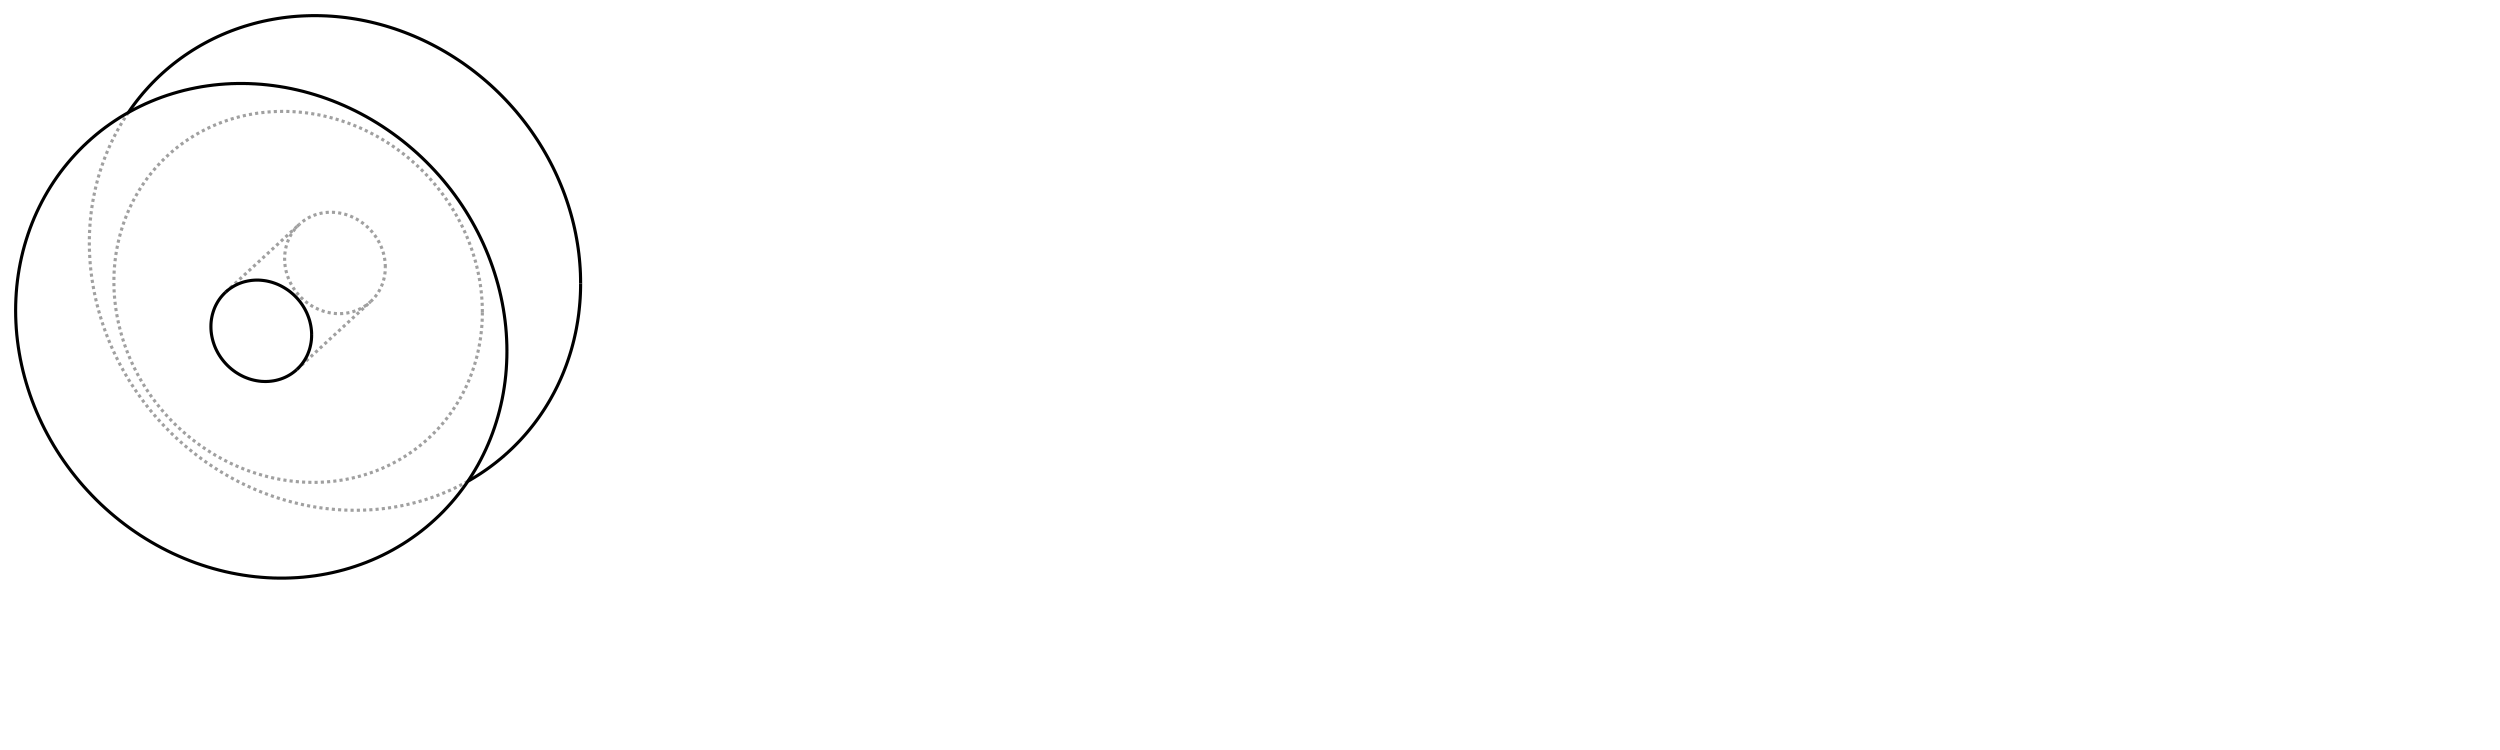
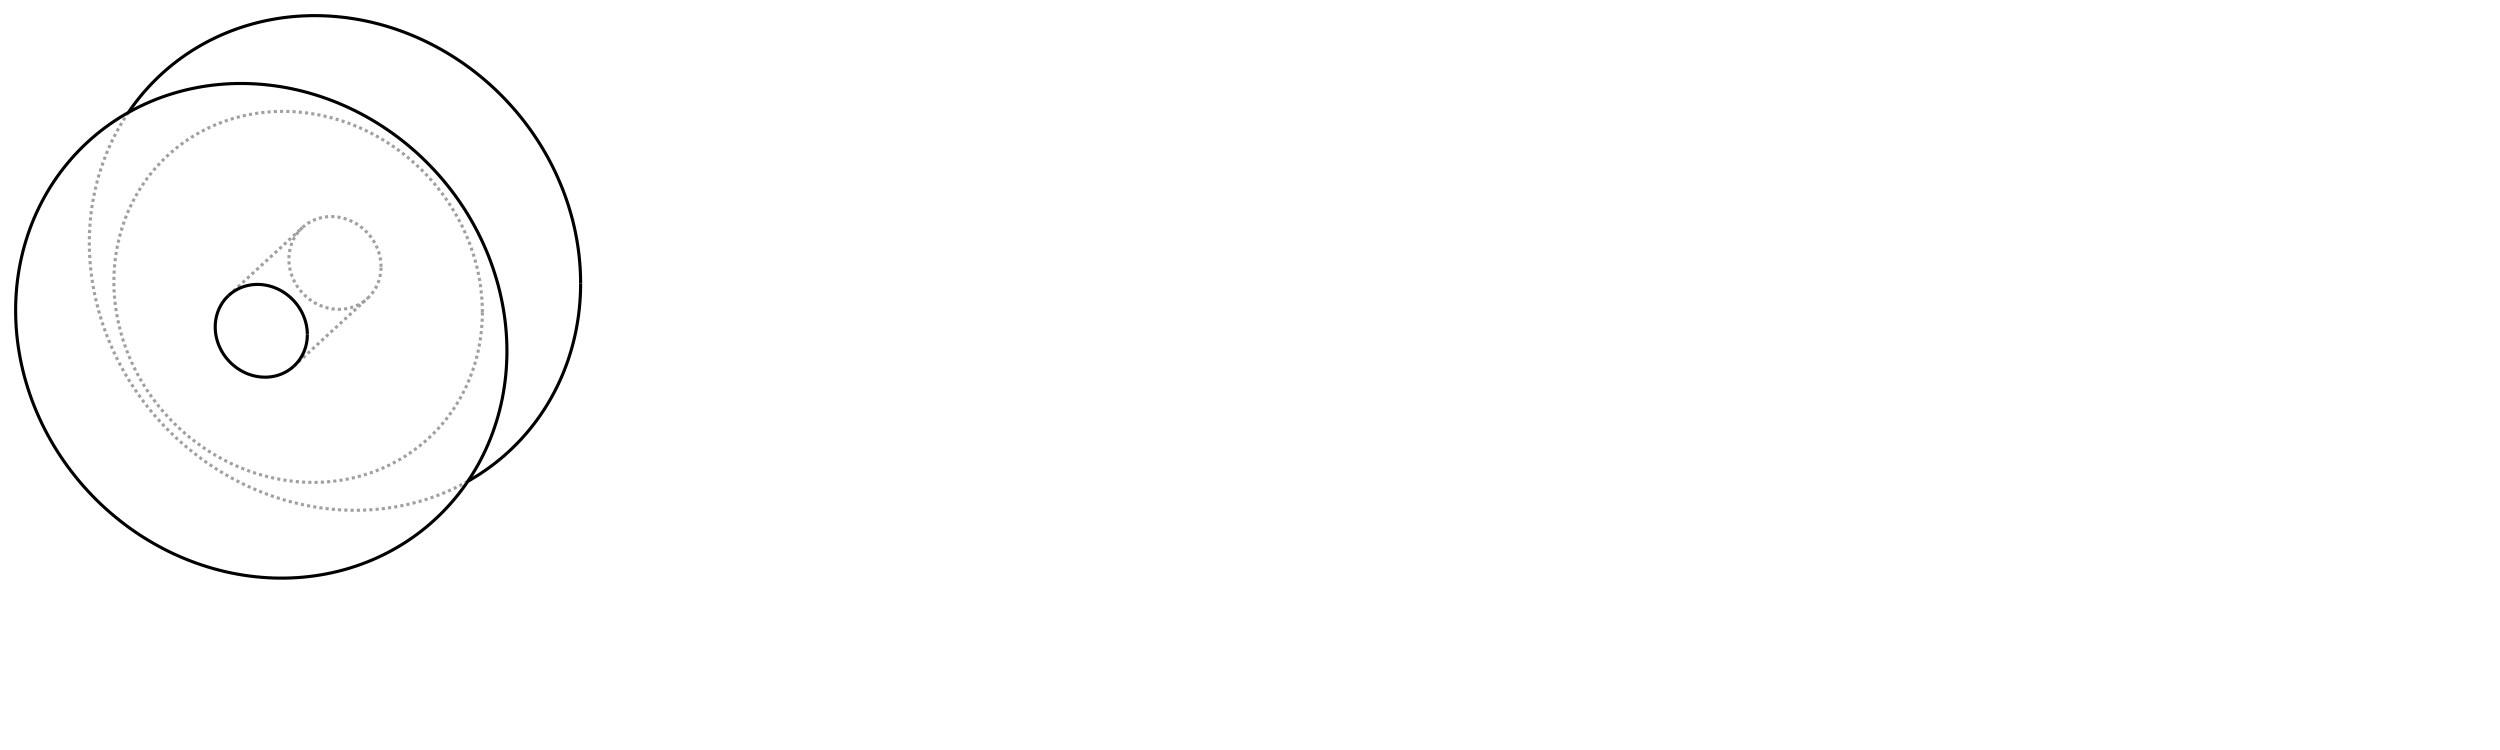
<svg xmlns="http://www.w3.org/2000/svg" width="800.0" height="240.0">
  <g transform="scale(8.206876, -8.206876)   translate(13.06099,-10.25303)" stroke-width="0.122" fill="none">
    <g stroke="rgb(160,160,160)" fill="none" stroke-dasharray="0.122,0.122">
      <path d="M-8.055,5.867 L-8.164,5.704 L-8.268,5.537 L-8.369,5.369 L-8.465,5.198 L-8.559,5.024 L-8.648,4.849 L-8.733,4.671 L-8.815,4.491 L-8.892,4.309 L-8.966,4.125 L-9.035,3.939 L-9.1,3.752 L-9.162,3.563 L-9.219,3.372 L-9.272,3.179 L-9.321,2.986 L-9.365,2.791 L-9.406,2.594 L-9.442,2.397 L-9.474,2.198 L-9.502,1.999 L-9.525,1.798 L-9.545,1.597 L-9.559,1.395 L-9.57,1.192 L-9.576,0.989 L-9.578,0.785 L-9.576,0.581 L-9.569,0.377 L-9.558,0.173 L-9.543,-0.032 L-9.524,-0.236 L-9.5,-0.441 L-9.472,-0.645 L-9.439,-0.849 L-9.403,-1.052 L-9.362,-1.255 L-9.317,-1.458 L-9.268,-1.659 L-9.214,-1.86 L-9.157,-2.061 L-9.095,-2.26 L-9.03,-2.458 L-8.96,-2.655 L-8.886,-2.851 L-8.808,-3.046 L-8.726,-3.239 L-8.641,-3.431 L-8.551,-3.621 L-8.458,-3.81 L-8.361,-3.997 L-8.26,-4.182 L-8.155,-4.366 L-8.047,-4.547 L-7.935,-4.726 L-7.819,-4.903 L-7.7,-5.078 L-7.577,-5.251 L-7.452,-5.421 L-7.322,-5.589 L-7.19,-5.755 L-7.054,-5.917 L-6.915,-6.078 L-6.773,-6.235 L-6.628,-6.39 L-6.48,-6.541 L-6.329,-6.69 L-6.175,-6.836 L-6.018,-6.978 L-5.859,-7.118 L-5.697,-7.254 L-5.532,-7.387 L-5.365,-7.517 L-5.196,-7.644 L-5.024,-7.767 L-4.85,-7.886 L-4.674,-8.002 L-4.495,-8.114 L-4.315,-8.223 L-4.133,-8.328 L-3.949,-8.429 L-3.763,-8.527 L-3.575,-8.62 L-3.386,-8.71 L-3.195,-8.796 L-3.003,-8.878 L-2.81,-8.956 L-2.615,-9.029 L-2.419,-9.099 L-2.222,-9.165 L-2.024,-9.226 L-1.825,-9.284 L-1.625,-9.337 L-1.425,-9.386 L-1.223,-9.431 L-1.022,-9.472 L-0.82,-9.508 L-0.617,-9.54 L-0.414,-9.568 L-0.211,-9.591 L-0.008,-9.61 L0.195,-9.625 L0.398,-9.636 L0.601,-9.642 L0.803,-9.644 L1.005,-9.641 L1.207,-9.634 L1.408,-9.623 L1.609,-9.608 L1.809,-9.588 L2.008,-9.564 L2.206,-9.535 L2.403,-9.503 L2.599,-9.466 L2.794,-9.425 L2.988,-9.379 L3.18,-9.329 L3.371,-9.276 L3.56,-9.218 L3.748,-9.155 L3.934,-9.089 L4.118,-9.019 L4.3,-8.944 L4.481,-8.866 L4.659,-8.783 L4.836,-8.697 L5.01,-8.607 L5.182,-8.512 " />
      <path d="M5.747,-1.918 L5.745,-1.741 L5.738,-1.563 L5.727,-1.386 L5.712,-1.208 L5.693,-1.031 L5.669,-0.854 L5.641,-0.677 L5.609,-0.5 L5.572,-0.324 L5.532,-0.148 L5.487,0.026 L5.438,0.2 L5.384,0.373 L5.327,0.545 L5.266,0.716 L5.2,0.886 L5.131,1.054 L5.057,1.221 L4.98,1.387 L4.899,1.55 L4.814,1.712 L4.725,1.873 L4.632,2.031 L4.536,2.187 L4.437,2.341 L4.333,2.493 L4.227,2.643 L4.116,2.79 L4.003,2.935 L3.886,3.077 L3.766,3.217 L3.643,3.354 L3.517,3.488 L3.388,3.619 L3.255,3.747 L3.121,3.872 L2.983,3.994 L2.843,4.113 L2.7,4.228 L2.554,4.34 L2.407,4.449 L2.256,4.554 L2.104,4.656 L1.95,4.754 L1.793,4.848 L1.635,4.939 L1.474,5.026 L1.312,5.109 L1.149,5.188 L0.983,5.264 L0.817,5.335 L0.649,5.403 L0.479,5.466 L0.309,5.525 L0.137,5.58 L-0.035,5.631 L-0.209,5.678 L-0.383,5.72 L-0.557,5.759 L-0.733,5.793 L-0.908,5.822 L-1.084,5.848 L-1.26,5.869 L-1.437,5.886 L-1.613,5.898 L-1.789,5.906 L-1.965,5.91 L-2.141,5.909 L-2.316,5.904 L-2.491,5.895 L-2.665,5.881 L-2.838,5.863 L-3.011,5.841 L-3.182,5.814 L-3.353,5.783 L-3.522,5.748 L-3.69,5.709 L-3.857,5.665 L-4.022,5.617 L-4.186,5.565 L-4.348,5.508 L-4.508,5.448 L-4.667,5.384 L-4.823,5.315 L-4.978,5.243 L-5.13,5.166 L-5.28,5.086 L-5.428,5.002 L-5.573,4.913 L-5.716,4.822 L-5.856,4.726 L-5.994,4.627 L-6.129,4.524 L-6.261,4.418 L-6.39,4.308 L-6.516,4.195 L-6.64,4.079 L-6.76,3.959 L-6.876,3.836 L-6.99,3.71 L-7.1,3.581 L-7.207,3.449 L-7.31,3.315 L-7.41,3.177 L-7.506,3.037 L-7.598,2.894 L-7.687,2.748 L-7.772,2.6 L-7.853,2.45 L-7.931,2.297 L-8.004,2.143 L-8.074,1.986 L-8.139,1.827 L-8.201,1.666 L-8.258,1.504 L-8.311,1.339 L-8.36,1.174 L-8.405,1.006 L-8.446,0.837 L-8.482,0.667 L-8.515,0.496 L-8.543,0.324 L-8.566,0.15 L-8.586,-0.024 L-8.601,-0.199 L-8.612,-0.374 L-8.618,-0.551 L-8.62,-0.727 L-8.618,-0.905 L-8.612,-1.082 L-8.601,-1.259 L-8.586,-1.437 L-8.566,-1.614 L-8.543,-1.792 L-8.515,-1.969 L-8.482,-2.145 L-8.446,-2.321 L-8.405,-2.497 L-8.36,-2.672 L-8.311,-2.846 L-8.258,-3.019 L-8.201,-3.191 L-8.139,-3.362 L-8.074,-3.531 L-8.004,-3.7 L-7.931,-3.867 L-7.853,-4.032 L-7.772,-4.196 L-7.687,-4.358 L-7.598,-4.518 L-7.506,-4.676 L-7.41,-4.832 L-7.31,-4.987 L-7.207,-5.139 L-7.1,-5.288 L-6.99,-5.435 L-6.876,-5.58 L-6.76,-5.722 L-6.64,-5.862 L-6.516,-5.999 L-6.39,-6.133 L-6.261,-6.264 L-6.129,-6.392 L-5.994,-6.517 L-5.856,-6.639 L-5.716,-6.758 L-5.573,-6.873 L-5.428,-6.985 L-5.28,-7.094 L-5.13,-7.199 L-4.978,-7.301 L-4.823,-7.399 L-4.667,-7.494 L-4.508,-7.584 L-4.348,-7.671 L-4.186,-7.754 L-4.022,-7.834 L-3.857,-7.909 L-3.69,-7.98 L-3.522,-8.048 L-3.353,-8.111 L-3.182,-8.17 L-3.011,-8.225 L-2.838,-8.276 L-2.665,-8.323 L-2.491,-8.366 L-2.316,-8.404 L-2.141,-8.438 L-1.965,-8.468 L-1.789,-8.493 L-1.613,-8.514 L-1.437,-8.531 L-1.26,-8.543 L-1.084,-8.551 L-0.908,-8.555 L-0.733,-8.555 L-0.557,-8.55 L-0.383,-8.54 L-0.209,-8.527 L-0.035,-8.509 L0.137,-8.486 L0.309,-8.46 L0.479,-8.429 L0.649,-8.393 L0.817,-8.354 L0.983,-8.31 L1.149,-8.262 L1.312,-8.21 L1.474,-8.154 L1.635,-8.093 L1.793,-8.029 L1.95,-7.96 L2.104,-7.888 L2.256,-7.811 L2.407,-7.731 L2.554,-7.647 L2.7,-7.559 L2.843,-7.467 L2.983,-7.371 L3.121,-7.272 L3.255,-7.17 L3.388,-7.063 L3.517,-6.954 L3.643,-6.841 L3.766,-6.724 L3.886,-6.604 L4.003,-6.482 L4.116,-6.356 L4.227,-6.227 L4.333,-6.095 L4.437,-5.96 L4.536,-5.822 L4.632,-5.682 L4.725,-5.539 L4.814,-5.393 L4.899,-5.246 L4.98,-5.095 L5.057,-4.943 L5.131,-4.788 L5.2,-4.631 L5.266,-4.472 L5.327,-4.311 L5.384,-4.149 L5.438,-3.985 L5.487,-3.819 L5.532,-3.651 L5.572,-3.483 L5.609,-3.313 L5.641,-3.141 L5.669,-2.969 L5.693,-2.796 L5.712,-2.621 L5.727,-2.446 L5.738,-2.271 L5.745,-2.095 L5.747,-1.918 " />
-       <path d="M1.964,-0.163 L1.962,-0.09 L1.958,-0.017 L1.952,0.055 L1.942,0.128 L1.93,0.201 L1.916,0.273 L1.899,0.345 L1.879,0.416 L1.857,0.487 L1.832,0.557 L1.805,0.627 L1.775,0.695 L1.743,0.763 L1.708,0.83 L1.672,0.895 L1.633,0.959 L1.591,1.022 L1.548,1.084 L1.502,1.144 L1.455,1.203 L1.405,1.26 L1.354,1.315 L1.301,1.368 L1.246,1.42 L1.189,1.47 L1.131,1.517 L1.071,1.563 L1.009,1.606 L0.947,1.648 L0.883,1.687 L0.818,1.724 L0.751,1.758 L0.684,1.79 L0.616,1.82 L0.547,1.847 L0.477,1.872 L0.407,1.894 L0.336,1.913 L0.264,1.93 L0.192,1.945 L0.12,1.957 L0.048,1.966 L-0.024,1.972 L-0.096,1.976 L-0.168,1.977 L-0.24,1.975 L-0.312,1.971 L-0.383,1.964 L-0.454,1.955 L-0.524,1.942 L-0.593,1.927 L-0.661,1.91 L-0.729,1.89 L-0.796,1.867 L-0.861,1.842 L-0.926,1.814 L-0.989,1.784 L-1.05,1.752 L-1.111,1.717 L-1.17,1.679 L-1.227,1.64 L-1.283,1.598 L-1.336,1.554 L-1.388,1.508 " />
-       <path d="M-1.388,1.508 L-1.455,1.444 L-1.518,1.376 L-1.577,1.304 L-1.633,1.23 L-1.684,1.152 L-1.732,1.072 L-1.775,0.989 L-1.814,0.904 L-1.849,0.817 L-1.879,0.728 L-1.905,0.637 L-1.926,0.544 L-1.942,0.45 L-1.954,0.355 L-1.961,0.259 L-1.964,0.163 L-1.961,0.066 L-1.954,-0.031 L-1.942,-0.128 L-1.926,-0.225 L-1.905,-0.321 L-1.879,-0.416 L-1.849,-0.511 L-1.814,-0.604 L-1.775,-0.695 L-1.732,-0.785 L-1.684,-0.873 L-1.633,-0.959 L-1.577,-1.043 L-1.518,-1.124 L-1.455,-1.203 L-1.388,-1.278 L-1.319,-1.351 L-1.246,-1.42 L-1.17,-1.486 L-1.091,-1.548 L-1.009,-1.606 L-0.926,-1.661 L-0.84,-1.712 L-0.751,-1.758 L-0.661,-1.8 L-0.57,-1.838 L-0.477,-1.872 L-0.383,-1.901 L-0.288,-1.925 L-0.192,-1.945 L-0.096,-1.96 L-3.3306690738754696e-16,-1.97 L0.096,-1.976 L0.192,-1.977 L0.288,-1.973 L0.383,-1.964 L0.477,-1.951 L0.57,-1.933 L0.661,-1.91 L0.751,-1.883 L0.84,-1.851 L0.926,-1.814 L1.009,-1.774 L1.091,-1.729 L1.17,-1.679 L1.246,-1.626 L1.319,-1.569 L1.388,-1.508 " />
-       <path d="M1.388,-1.508 L1.455,-1.444 L1.518,-1.376 L1.577,-1.304 L1.633,-1.23 L1.684,-1.152 L1.732,-1.072 L1.775,-0.989 L1.814,-0.904 L1.849,-0.817 L1.879,-0.728 L1.905,-0.637 L1.926,-0.544 L1.942,-0.45 L1.954,-0.355 L1.961,-0.259 L1.964,-0.163 " />
-       <path d="M-1.485,-4.153 L1.388,-1.508 " />
-       <path d="M-4.262,-1.137 L-1.388,1.508 " />
+       <path d="M1.796,-0.149 L1.795,-0.082 L1.791,-0.016 L1.785,0.051 L1.776,0.117 L1.766,0.184 L1.752,0.25 L1.737,0.315 L1.719,0.381 L1.698,0.446 L1.676,0.51 L1.651,0.573 L1.623,0.636 L1.594,0.698 L1.563,0.759 L1.529,0.819 L1.493,0.877 L1.456,0.935 L1.416,0.991 L1.374,1.046 L1.331,1.1 L1.285,1.152 L1.238,1.203 L1.19,1.251 L1.139,1.299 L1.087,1.344 L1.034,1.388 L0.979,1.429 L0.923,1.469 L0.866,1.507 L0.807,1.543 L0.748,1.576 L0.687,1.608 L0.626,1.637 L0.563,1.664 L0.5,1.689 L0.436,1.712 L0.372,1.732 L0.307,1.75 L0.242,1.766 L0.176,1.779 L0.11,1.79 L0.044,1.798 L-0.022,1.804 L-0.088,1.807 L-0.154,1.808 L-0.22,1.807 L-0.285,1.803 L-0.35,1.796 L-0.415,1.788 L-0.479,1.776 L-0.542,1.763 L-0.605,1.747 L-0.667,1.728 L-0.728,1.708 L-0.788,1.685 L-0.847,1.659 L-0.904,1.632 L-0.961,1.602 L-1.016,1.57 L-1.07,1.536 L-1.122,1.5 L-1.173,1.462 L-1.222,1.422 L-1.27,1.379 " />
+       <path d="M-1.27,1.379 L-1.331,1.32 L-1.388,1.258 L-1.442,1.193 L-1.493,1.125 L-1.54,1.054 L-1.584,0.981 L-1.623,0.905 L-1.659,0.827 L-1.691,0.747 L-1.719,0.666 L-1.742,0.582 L-1.761,0.498 L-1.776,0.412 L-1.787,0.325 L-1.794,0.237 L-1.796,0.149 L-1.794,0.06 L-1.787,-0.029 L-1.776,-0.117 L-1.761,-0.206 L-1.742,-0.294 L-1.719,-0.381 L-1.691,-0.467 L-1.659,-0.552 L-1.623,-0.636 L-1.584,-0.718 L-1.54,-0.799 L-1.493,-0.877 L-1.442,-0.954 L-1.388,-1.028 L-1.331,-1.1 L-1.27,-1.169 L-1.206,-1.235 L-1.139,-1.299 L-1.07,-1.359 L-0.998,-1.416 L-0.923,-1.469 L-0.847,-1.519 L-0.768,-1.565 L-0.687,-1.608 L-0.605,-1.647 L-0.521,-1.681 L-0.436,-1.712 L-0.35,-1.738 L-0.264,-1.761 L-0.176,-1.779 L-0.088,-1.793 L-3.3306690738754696e-16,-1.802 L0.088,-1.807 L0.176,-1.808 L0.264,-1.804 L0.35,-1.796 L0.436,-1.784 L0.521,-1.768 L0.605,-1.747 L0.687,-1.722 L0.768,-1.693 L0.847,-1.659 L0.923,-1.622 L0.998,-1.581 L1.07,-1.536 L1.139,-1.487 L1.206,-1.435 L1.27,-1.379 " />
+       <path d="M1.27,-1.379 L1.331,-1.32 L1.388,-1.258 L1.442,-1.193 L1.493,-1.125 L1.54,-1.054 L1.584,-0.981 L1.623,-0.905 L1.659,-0.827 L1.691,-0.747 L1.719,-0.666 L1.742,-0.582 L1.761,-0.498 L1.776,-0.412 L1.787,-0.325 L1.794,-0.237 L1.796,-0.149 " />
+       <path d="M-1.604,-4.025 L1.27,-1.379 " />
+       <path d="M-4.143,-1.266 L-1.27,1.379 " />
    </g>
    <g stroke="rgb(0,0,0)" fill="none">
      <path d="M9.578,-0.794 L9.576,-0.6 L9.571,-0.407 L9.561,-0.214 L9.547,-0.02 L9.53,0.174 L9.509,0.367 L9.484,0.561 L9.455,0.754 L9.422,0.947 L9.386,1.139 L9.346,1.331 L9.302,1.523 L9.254,1.714 L9.202,1.904 L9.147,2.093 L9.088,2.282 L9.026,2.469 L8.96,2.656 L8.89,2.842 L8.816,3.026 L8.739,3.209 L8.659,3.391 L8.575,3.572 L8.488,3.751 L8.397,3.928 L8.303,4.105 L8.205,4.279 L8.104,4.452 L8,4.622 L7.893,4.791 L7.782,4.958 L7.668,5.124 L7.552,5.287 L7.432,5.447 L7.309,5.606 L7.183,5.762 L7.055,5.917 L6.923,6.068 L6.789,6.217 L6.652,6.364 L6.512,6.508 L6.37,6.65 L6.225,6.789 L6.078,6.925 L5.928,7.058 L5.775,7.189 L5.621,7.316 L5.464,7.441 L5.305,7.563 L5.144,7.681 L4.981,7.797 L4.815,7.909 L4.648,8.018 L4.479,8.124 L4.308,8.227 L4.136,8.326 L3.961,8.422 L3.785,8.515 L3.608,8.604 L3.429,8.69 L3.249,8.772 L3.067,8.851 L2.884,8.926 L2.701,8.997 L2.516,9.065 L2.329,9.13 L2.142,9.19 L1.955,9.247 L1.766,9.3 L1.577,9.349 L1.387,9.395 L1.196,9.437 L1.005,9.475 L0.814,9.509 L0.622,9.539 L0.43,9.566 L0.238,9.588 L0.045,9.607 L-0.147,9.622 L-0.339,9.633 L-0.531,9.64 L-0.723,9.644 L-0.915,9.643 L-1.106,9.638 L-1.297,9.63 L-1.487,9.618 L-1.677,9.602 L-1.866,9.582 L-2.054,9.558 L-2.241,9.53 L-2.428,9.498 L-2.613,9.463 L-2.798,9.424 L-2.981,9.381 L-3.163,9.334 L-3.344,9.283 L-3.524,9.229 L-3.702,9.171 L-3.879,9.109 L-4.054,9.044 L-4.227,8.975 L-4.399,8.902 L-4.569,8.826 L-4.737,8.746 L-4.903,8.663 L-5.067,8.576 L-5.229,8.486 L-5.389,8.392 L-5.547,8.295 L-5.703,8.194 L-5.856,8.091 L-6.007,7.984 L-6.156,7.873 L-6.302,7.76 L-6.445,7.644 L-6.586,7.524 L-6.725,7.401 L-6.86,7.276 L-6.993,7.147 L-7.123,7.016 L-7.25,6.881 L-7.374,6.744 L-7.496,6.605 L-7.614,6.462 L-7.729,6.317 L-7.841,6.17 L-7.95,6.02 L-8.055,5.867 " />
      <path d="M5.182,-8.512 L5.307,-8.441 L5.431,-8.367 L5.553,-8.291 L5.675,-8.213 L5.794,-8.133 L5.913,-8.051 L6.03,-7.967 L6.145,-7.881 L6.259,-7.794 L6.371,-7.704 L6.482,-7.613 L6.592,-7.519 L6.699,-7.424 L6.805,-7.327 L6.91,-7.228 L7.012,-7.128 L7.113,-7.026 L7.213,-6.922 L7.31,-6.816 L7.406,-6.709 L7.5,-6.6 L7.592,-6.489 L7.682,-6.377 L7.771,-6.263 L7.857,-6.148 L7.942,-6.031 L8.024,-5.913 L8.105,-5.793 L8.184,-5.672 L8.26,-5.55 L8.335,-5.426 L8.408,-5.301 L8.478,-5.174 L8.547,-5.047 L8.613,-4.918 L8.678,-4.788 L8.74,-4.656 L8.8,-4.524 L8.858,-4.391 L8.914,-4.256 L8.967,-4.12 L9.019,-3.984 L9.068,-3.846 L9.115,-3.708 L9.16,-3.568 L9.203,-3.428 L9.243,-3.287 L9.281,-3.145 L9.317,-3.002 L9.35,-2.859 L9.382,-2.715 L9.411,-2.57 L9.437,-2.424 L9.462,-2.278 L9.484,-2.132 L9.504,-1.985 L9.521,-1.837 L9.536,-1.689 L9.549,-1.541 L9.56,-1.392 L9.568,-1.243 L9.574,-1.093 L9.577,-0.944 L9.578,-0.794 " />
      <path d="M6.705,-3.439 L6.702,-3.203 L6.693,-2.966 L6.679,-2.73 L6.659,-2.493 L6.633,-2.256 L6.601,-2.02 L6.564,-1.784 L6.521,-1.549 L6.472,-1.314 L6.418,-1.08 L6.358,-0.847 L6.292,-0.615 L6.221,-0.384 L6.145,-0.155 L6.063,0.073 L5.976,0.3 L5.883,0.524 L5.785,0.747 L5.682,0.967 L5.574,1.186 L5.46,1.402 L5.342,1.615 L5.219,1.826 L5.091,2.035 L4.958,2.24 L4.82,2.443 L4.678,2.642 L4.531,2.839 L4.379,3.032 L4.224,3.221 L4.064,3.407 L3.899,3.59 L3.731,3.768 L3.559,3.943 L3.383,4.114 L3.203,4.281 L3.019,4.443 L2.832,4.602 L2.642,4.756 L2.448,4.905 L2.251,5.05 L2.051,5.19 L1.848,5.326 L1.642,5.457 L1.433,5.583 L1.222,5.704 L1.008,5.82 L0.792,5.931 L0.574,6.036 L0.353,6.137 L0.131,6.232 L-0.093,6.322 L-0.319,6.406 L-0.546,6.485 L-0.775,6.558 L-1.005,6.626 L-1.236,6.689 L-1.468,6.745 L-1.701,6.796 L-1.935,6.842 L-2.169,6.881 L-2.403,6.915 L-2.638,6.943 L-2.873,6.966 L-3.109,6.982 L-3.343,6.993 L-3.578,6.998 L-3.812,6.997 L-4.046,6.991 L-4.279,6.978 L-4.511,6.96 L-4.742,6.936 L-4.972,6.906 L-5.201,6.871 L-5.428,6.829 L-5.654,6.782 L-5.878,6.73 L-6.1,6.671 L-6.321,6.607 L-6.539,6.538 L-6.755,6.463 L-6.969,6.382 L-7.18,6.296 L-7.389,6.205 L-7.595,6.108 L-7.798,6.006 L-7.998,5.899 L-8.195,5.787 L-8.389,5.67 L-8.579,5.547 L-8.766,5.42 L-8.95,5.288 L-9.13,5.151 L-9.306,5.009 L-9.478,4.863 L-9.646,4.712 L-9.811,4.557 L-9.971,4.397 L-10.126,4.233 L-10.278,4.065 L-10.424,3.893 L-10.567,3.717 L-10.705,3.538 L-10.838,3.354 L-10.966,3.167 L-11.089,2.977 L-11.207,2.783 L-11.321,2.585 L-11.429,2.385 L-11.532,2.181 L-11.63,1.975 L-11.723,1.766 L-11.81,1.554 L-11.892,1.34 L-11.968,1.123 L-12.039,0.904 L-12.105,0.683 L-12.165,0.46 L-12.219,0.235 L-12.268,0.008 L-12.311,-0.22 L-12.348,-0.45 L-12.38,-0.681 L-12.406,-0.913 L-12.426,-1.147 L-12.44,-1.381 L-12.449,-1.616 L-12.452,-1.852 L-12.449,-2.088 L-12.44,-2.324 L-12.426,-2.561 L-12.406,-2.798 L-12.38,-3.034 L-12.348,-3.271 L-12.311,-3.506 L-12.268,-3.742 L-12.219,-3.977 L-12.165,-4.211 L-12.105,-4.444 L-12.039,-4.676 L-11.968,-4.907 L-11.892,-5.136 L-11.81,-5.364 L-11.723,-5.59 L-11.63,-5.815 L-11.532,-6.037 L-11.429,-6.258 L-11.321,-6.476 L-11.207,-6.692 L-11.089,-6.906 L-10.966,-7.117 L-10.838,-7.325 L-10.705,-7.531 L-10.567,-7.733 L-10.424,-7.933 L-10.278,-8.129 L-10.126,-8.322 L-9.971,-8.512 L-9.811,-8.698 L-9.646,-8.88 L-9.478,-9.059 L-9.306,-9.234 L-9.13,-9.405 L-8.95,-9.571 L-8.766,-9.734 L-8.579,-9.892 L-8.389,-10.046 L-8.195,-10.196 L-7.998,-10.341 L-7.798,-10.481 L-7.595,-10.617 L-7.389,-10.747 L-7.18,-10.873 L-6.969,-10.994 L-6.755,-11.11 L-6.539,-11.221 L-6.321,-11.327 L-6.1,-11.427 L-5.878,-11.522 L-5.654,-11.612 L-5.428,-11.697 L-5.201,-11.775 L-4.972,-11.849 L-4.742,-11.917 L-4.511,-11.979 L-4.279,-12.036 L-4.046,-12.087 L-3.812,-12.132 L-3.578,-12.172 L-3.343,-12.206 L-3.109,-12.234 L-2.873,-12.256 L-2.638,-12.273 L-2.403,-12.284 L-2.169,-12.289 L-1.935,-12.288 L-1.701,-12.281 L-1.468,-12.269 L-1.236,-12.251 L-1.005,-12.226 L-0.775,-12.197 L-0.546,-12.161 L-0.319,-12.12 L-0.093,-12.073 L0.131,-12.02 L0.353,-11.962 L0.574,-11.898 L0.792,-11.828 L1.008,-11.753 L1.222,-11.673 L1.433,-11.587 L1.642,-11.496 L1.848,-11.399 L2.051,-11.297 L2.251,-11.19 L2.448,-11.077 L2.642,-10.96 L2.832,-10.838 L3.019,-10.71 L3.203,-10.578 L3.383,-10.441 L3.559,-10.3 L3.731,-10.153 L3.899,-10.002 L4.064,-9.847 L4.224,-9.688 L4.379,-9.524 L4.531,-9.356 L4.678,-9.184 L4.82,-9.008 L4.958,-8.828 L5.091,-8.645 L5.219,-8.458 L5.342,-8.267 L5.46,-8.073 L5.574,-7.876 L5.682,-7.675 L5.785,-7.472 L5.883,-7.266 L5.976,-7.056 L6.063,-6.845 L6.145,-6.63 L6.221,-6.414 L6.292,-6.195 L6.358,-5.973 L6.418,-5.75 L6.472,-5.525 L6.521,-5.299 L6.564,-5.07 L6.601,-4.84 L6.633,-4.609 L6.659,-4.377 L6.679,-4.144 L6.693,-3.909 L6.702,-3.674 L6.705,-3.439 " />
-       <path d="M-0.91,-2.808 L-0.912,-2.904 L-0.919,-3 L-0.931,-3.095 L-0.948,-3.189 L-0.969,-3.282 L-0.994,-3.373 L-1.025,-3.462 L-1.059,-3.55 L-1.098,-3.635 L-1.142,-3.718 L-1.189,-3.798 L-1.241,-3.875 L-1.296,-3.95 L-1.356,-4.021 L-1.419,-4.089 L-1.485,-4.153 " />
-       <path d="M-1.485,-4.153 L-1.555,-4.214 L-1.628,-4.271 L-1.704,-4.325 L-1.783,-4.374 L-1.864,-4.419 L-1.948,-4.46 L-2.034,-4.496 L-2.122,-4.528 L-2.212,-4.555 L-2.303,-4.578 L-2.396,-4.596 L-2.49,-4.609 L-2.585,-4.618 L-2.681,-4.622 L-2.777,-4.621 L-2.873,-4.616 L-2.97,-4.605 L-3.066,-4.59 L-3.162,-4.57 L-3.257,-4.546 L-3.351,-4.517 L-3.443,-4.483 L-3.535,-4.446 L-3.625,-4.403 L-3.713,-4.357 L-3.799,-4.306 L-3.883,-4.252 L-3.964,-4.193 L-4.043,-4.131 L-4.119,-4.065 L-4.192,-3.996 L-4.262,-3.923 L-4.328,-3.848 L-4.391,-3.769 L-4.451,-3.688 L-4.506,-3.605 L-4.558,-3.519 L-4.605,-3.431 L-4.649,-3.341 L-4.688,-3.249 L-4.722,-3.156 L-4.752,-3.062 L-4.778,-2.966 L-4.799,-2.87 L-4.816,-2.773 L-4.828,-2.676 L-4.835,-2.579 L-4.837,-2.483 L-4.835,-2.386 L-4.828,-2.29 L-4.816,-2.195 L-4.799,-2.101 L-4.778,-2.009 L-4.752,-1.918 L-4.722,-1.828 L-4.688,-1.741 L-4.649,-1.656 L-4.605,-1.573 L-4.558,-1.493 L-4.506,-1.415 L-4.451,-1.341 L-4.391,-1.27 L-4.328,-1.202 L-4.262,-1.137 " />
-       <path d="M-4.262,-1.137 L-4.21,-1.091 L-4.156,-1.047 L-4.1,-1.005 L-4.043,-0.966 L-3.984,-0.929 L-3.924,-0.894 L-3.862,-0.861 L-3.799,-0.831 L-3.735,-0.803 L-3.669,-0.778 L-3.603,-0.755 L-3.535,-0.735 L-3.466,-0.718 L-3.397,-0.703 L-3.327,-0.691 L-3.257,-0.681 L-3.185,-0.674 L-3.114,-0.67 L-3.042,-0.668 L-2.97,-0.669 L-2.898,-0.673 L-2.825,-0.68 L-2.753,-0.689 L-2.681,-0.7 L-2.609,-0.715 L-2.538,-0.732 L-2.467,-0.751 L-2.396,-0.774 L-2.327,-0.798 L-2.258,-0.825 L-2.189,-0.855 L-2.122,-0.887 L-2.056,-0.922 L-1.991,-0.959 L-1.927,-0.998 L-1.864,-1.039 L-1.803,-1.082 L-1.743,-1.128 L-1.685,-1.176 L-1.628,-1.225 L-1.573,-1.277 L-1.52,-1.33 L-1.468,-1.386 L-1.419,-1.443 L-1.371,-1.501 L-1.326,-1.561 L-1.282,-1.623 L-1.241,-1.686 L-1.202,-1.75 L-1.165,-1.816 L-1.131,-1.882 L-1.098,-1.95 L-1.069,-2.019 L-1.042,-2.088 L-1.017,-2.158 L-0.994,-2.229 L-0.975,-2.3 L-0.958,-2.372 L-0.943,-2.445 L-0.931,-2.517 L-0.922,-2.59 L-0.915,-2.663 L-0.911,-2.735 L-0.91,-2.808 " />
+       <path d="M-1.078,-2.794 L-1.08,-2.882 L-1.086,-2.97 L-1.097,-3.057 L-1.112,-3.143 L-1.131,-3.227 L-1.155,-3.311 L-1.183,-3.392 L-1.214,-3.472 L-1.25,-3.55 L-1.29,-3.626 L-1.333,-3.699 L-1.38,-3.77 L-1.431,-3.838 L-1.485,-3.903 L-1.543,-3.966 L-1.604,-4.025 " />
+       <path d="M-1.604,-4.025 L-1.667,-4.08 L-1.734,-4.133 L-1.804,-4.181 L-1.876,-4.226 L-1.95,-4.267 L-2.027,-4.305 L-2.106,-4.338 L-2.186,-4.367 L-2.268,-4.392 L-2.352,-4.413 L-2.437,-4.429 L-2.523,-4.442 L-2.61,-4.45 L-2.697,-4.453 L-2.785,-4.452 L-2.873,-4.447 L-2.962,-4.438 L-3.05,-4.424 L-3.137,-4.406 L-3.224,-4.384 L-3.31,-4.357 L-3.395,-4.327 L-3.479,-4.292 L-3.561,-4.253 L-3.641,-4.211 L-3.72,-4.164 L-3.797,-4.114 L-3.871,-4.061 L-3.943,-4.004 L-4.013,-3.944 L-4.08,-3.881 L-4.143,-3.814 L-4.204,-3.745 L-4.262,-3.673 L-4.316,-3.599 L-4.367,-3.523 L-4.414,-3.444 L-4.457,-3.364 L-4.497,-3.281 L-4.533,-3.197 L-4.564,-3.112 L-4.592,-3.026 L-4.616,-2.939 L-4.635,-2.851 L-4.65,-2.762 L-4.661,-2.674 L-4.667,-2.585 L-4.669,-2.496 L-4.667,-2.408 L-4.661,-2.321 L-4.65,-2.234 L-4.635,-2.148 L-4.616,-2.063 L-4.592,-1.98 L-4.564,-1.898 L-4.533,-1.818 L-4.497,-1.74 L-4.457,-1.665 L-4.414,-1.591 L-4.367,-1.52 L-4.316,-1.452 L-4.262,-1.387 L-4.204,-1.325 L-4.143,-1.266 " />
+       <path d="M-4.143,-1.266 L-4.096,-1.224 L-4.047,-1.184 L-3.996,-1.145 L-3.943,-1.109 L-3.889,-1.075 L-3.834,-1.043 L-3.778,-1.013 L-3.72,-0.986 L-3.661,-0.961 L-3.601,-0.937 L-3.54,-0.917 L-3.479,-0.898 L-3.416,-0.882 L-3.352,-0.869 L-3.288,-0.858 L-3.224,-0.849 L-3.159,-0.842 L-3.093,-0.839 L-3.028,-0.837 L-2.962,-0.838 L-2.896,-0.841 L-2.829,-0.847 L-2.763,-0.856 L-2.697,-0.866 L-2.632,-0.88 L-2.566,-0.895 L-2.502,-0.913 L-2.437,-0.933 L-2.373,-0.956 L-2.31,-0.981 L-2.248,-1.008 L-2.186,-1.037 L-2.126,-1.069 L-2.066,-1.102 L-2.008,-1.138 L-1.95,-1.176 L-1.894,-1.216 L-1.839,-1.258 L-1.786,-1.301 L-1.734,-1.347 L-1.684,-1.394 L-1.635,-1.443 L-1.588,-1.493 L-1.543,-1.545 L-1.499,-1.599 L-1.458,-1.654 L-1.418,-1.71 L-1.38,-1.768 L-1.345,-1.827 L-1.311,-1.886 L-1.279,-1.947 L-1.25,-2.009 L-1.223,-2.072 L-1.198,-2.136 L-1.175,-2.2 L-1.155,-2.265 L-1.137,-2.33 L-1.121,-2.396 L-1.108,-2.462 L-1.097,-2.528 L-1.088,-2.595 L-1.082,-2.661 L-1.079,-2.728 L-1.078,-2.794 " />
    </g>
  </g>
</svg>
